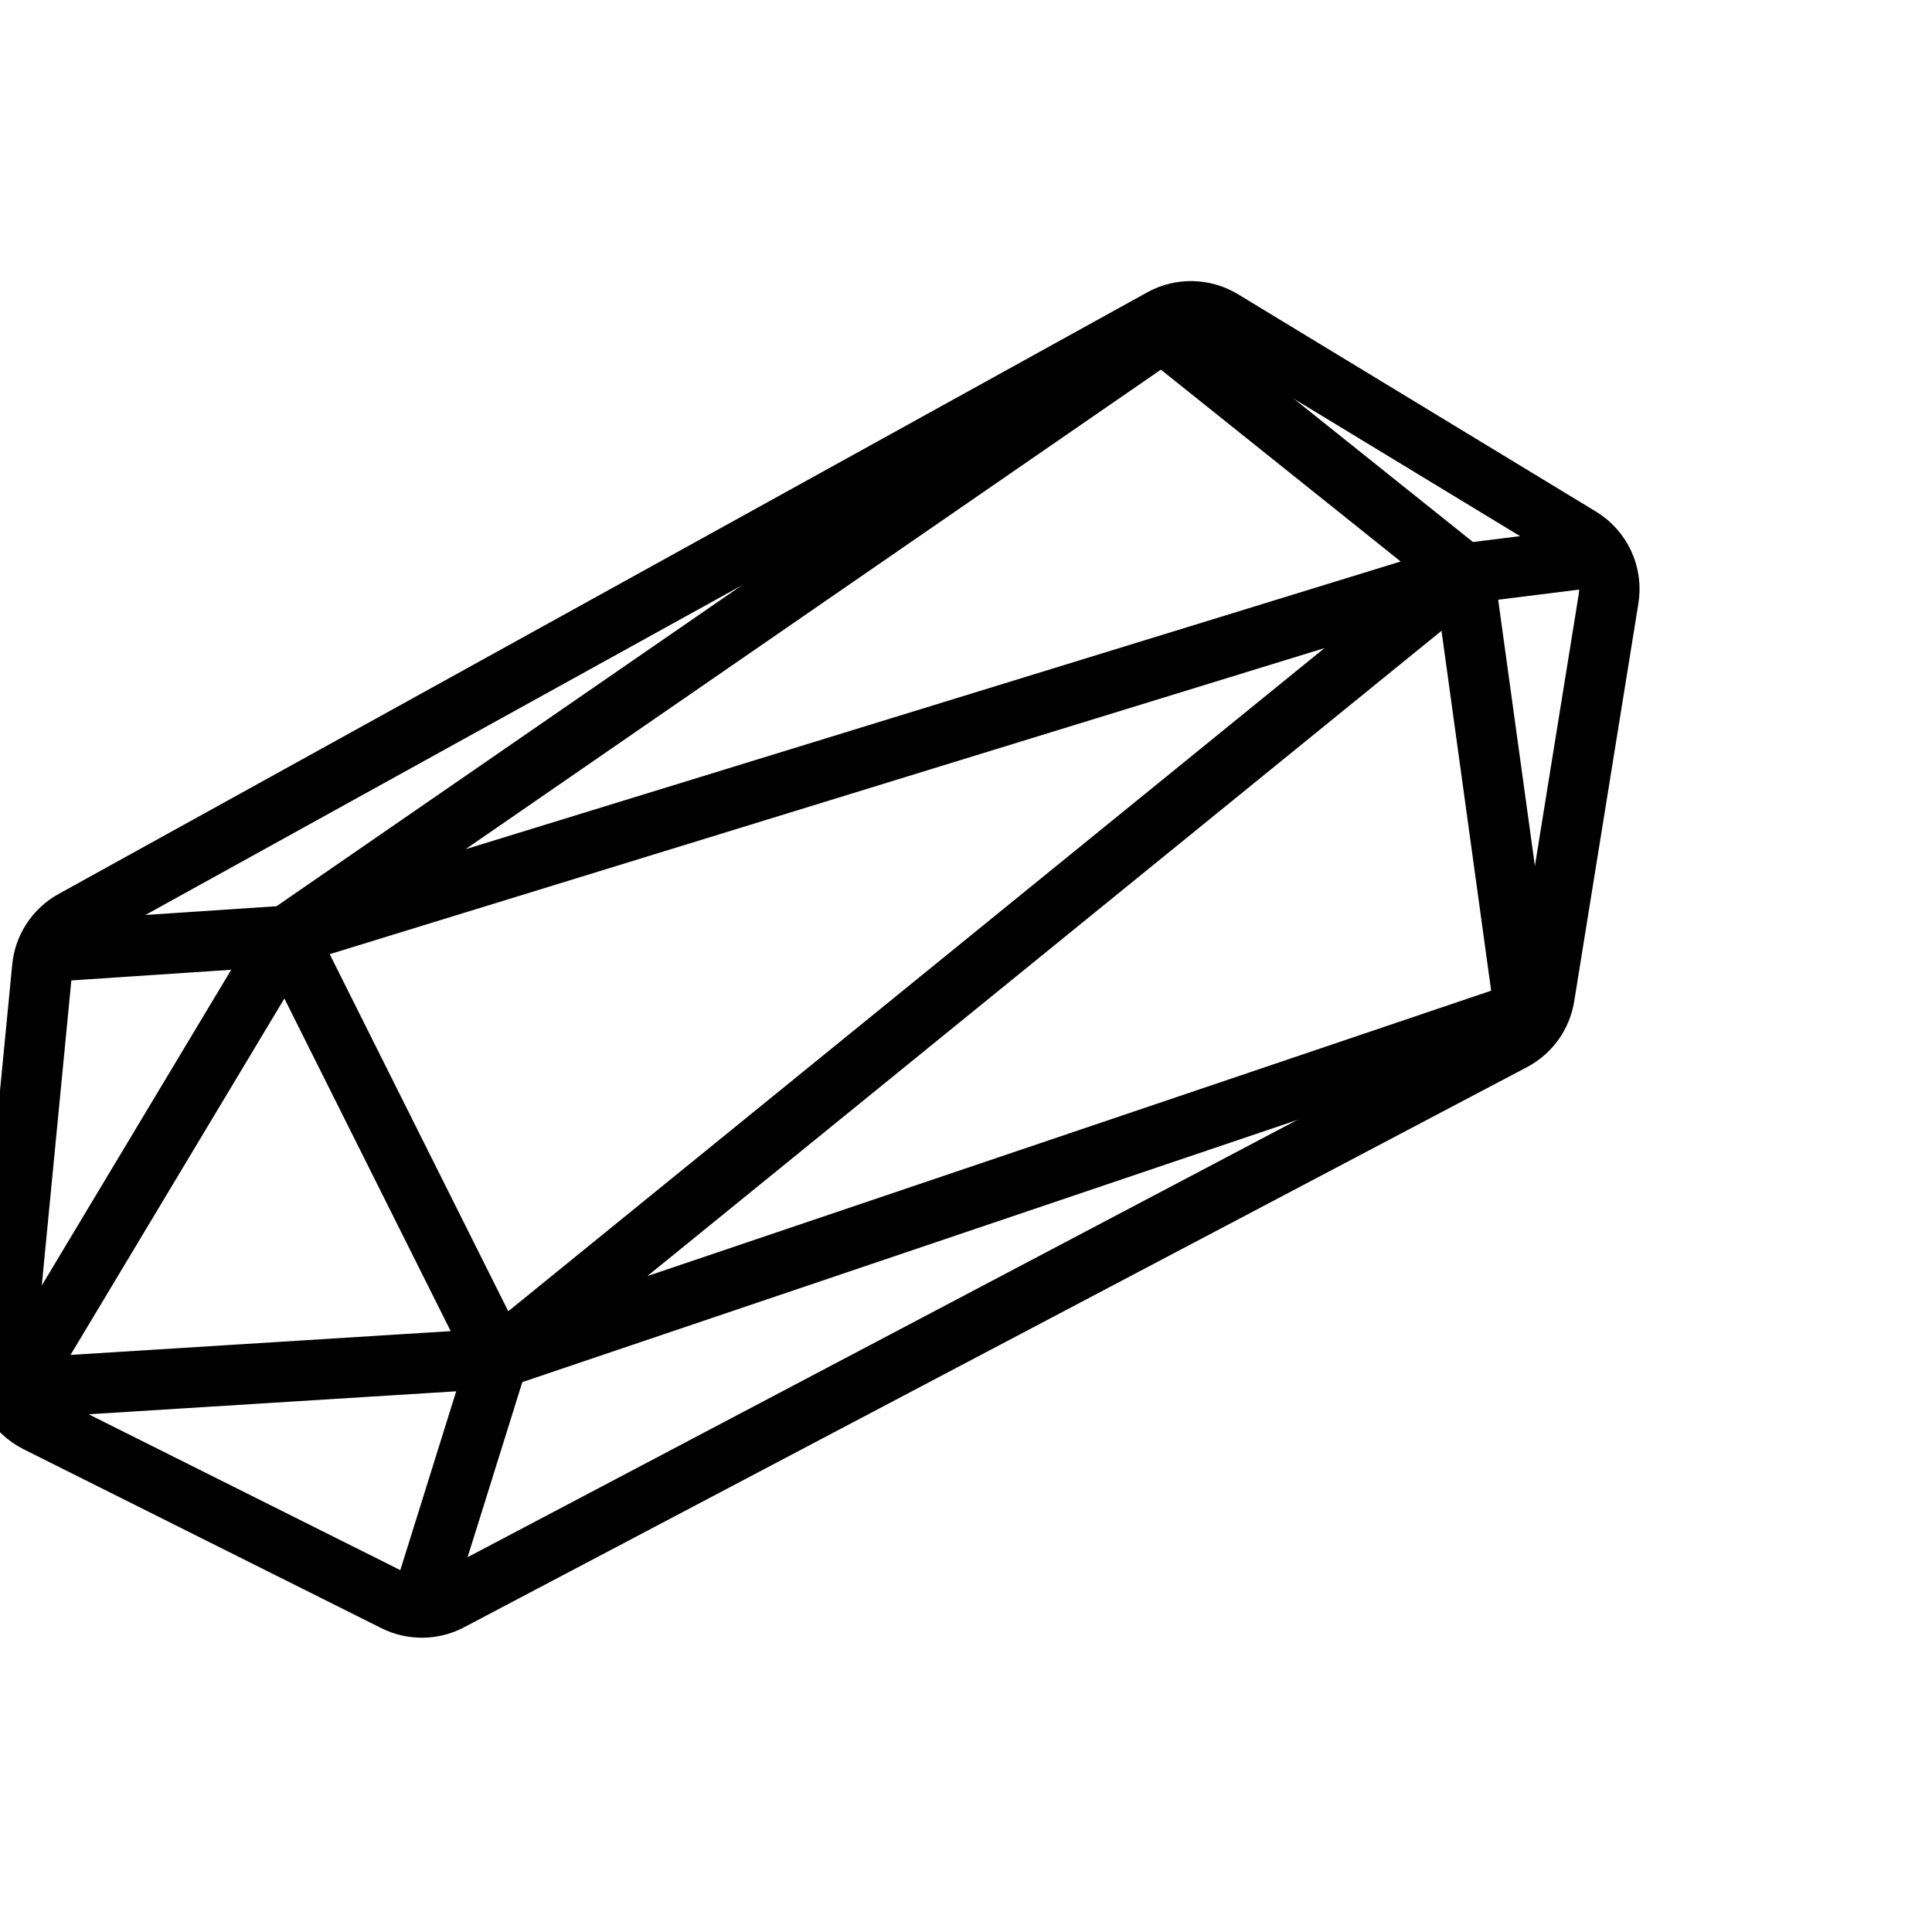
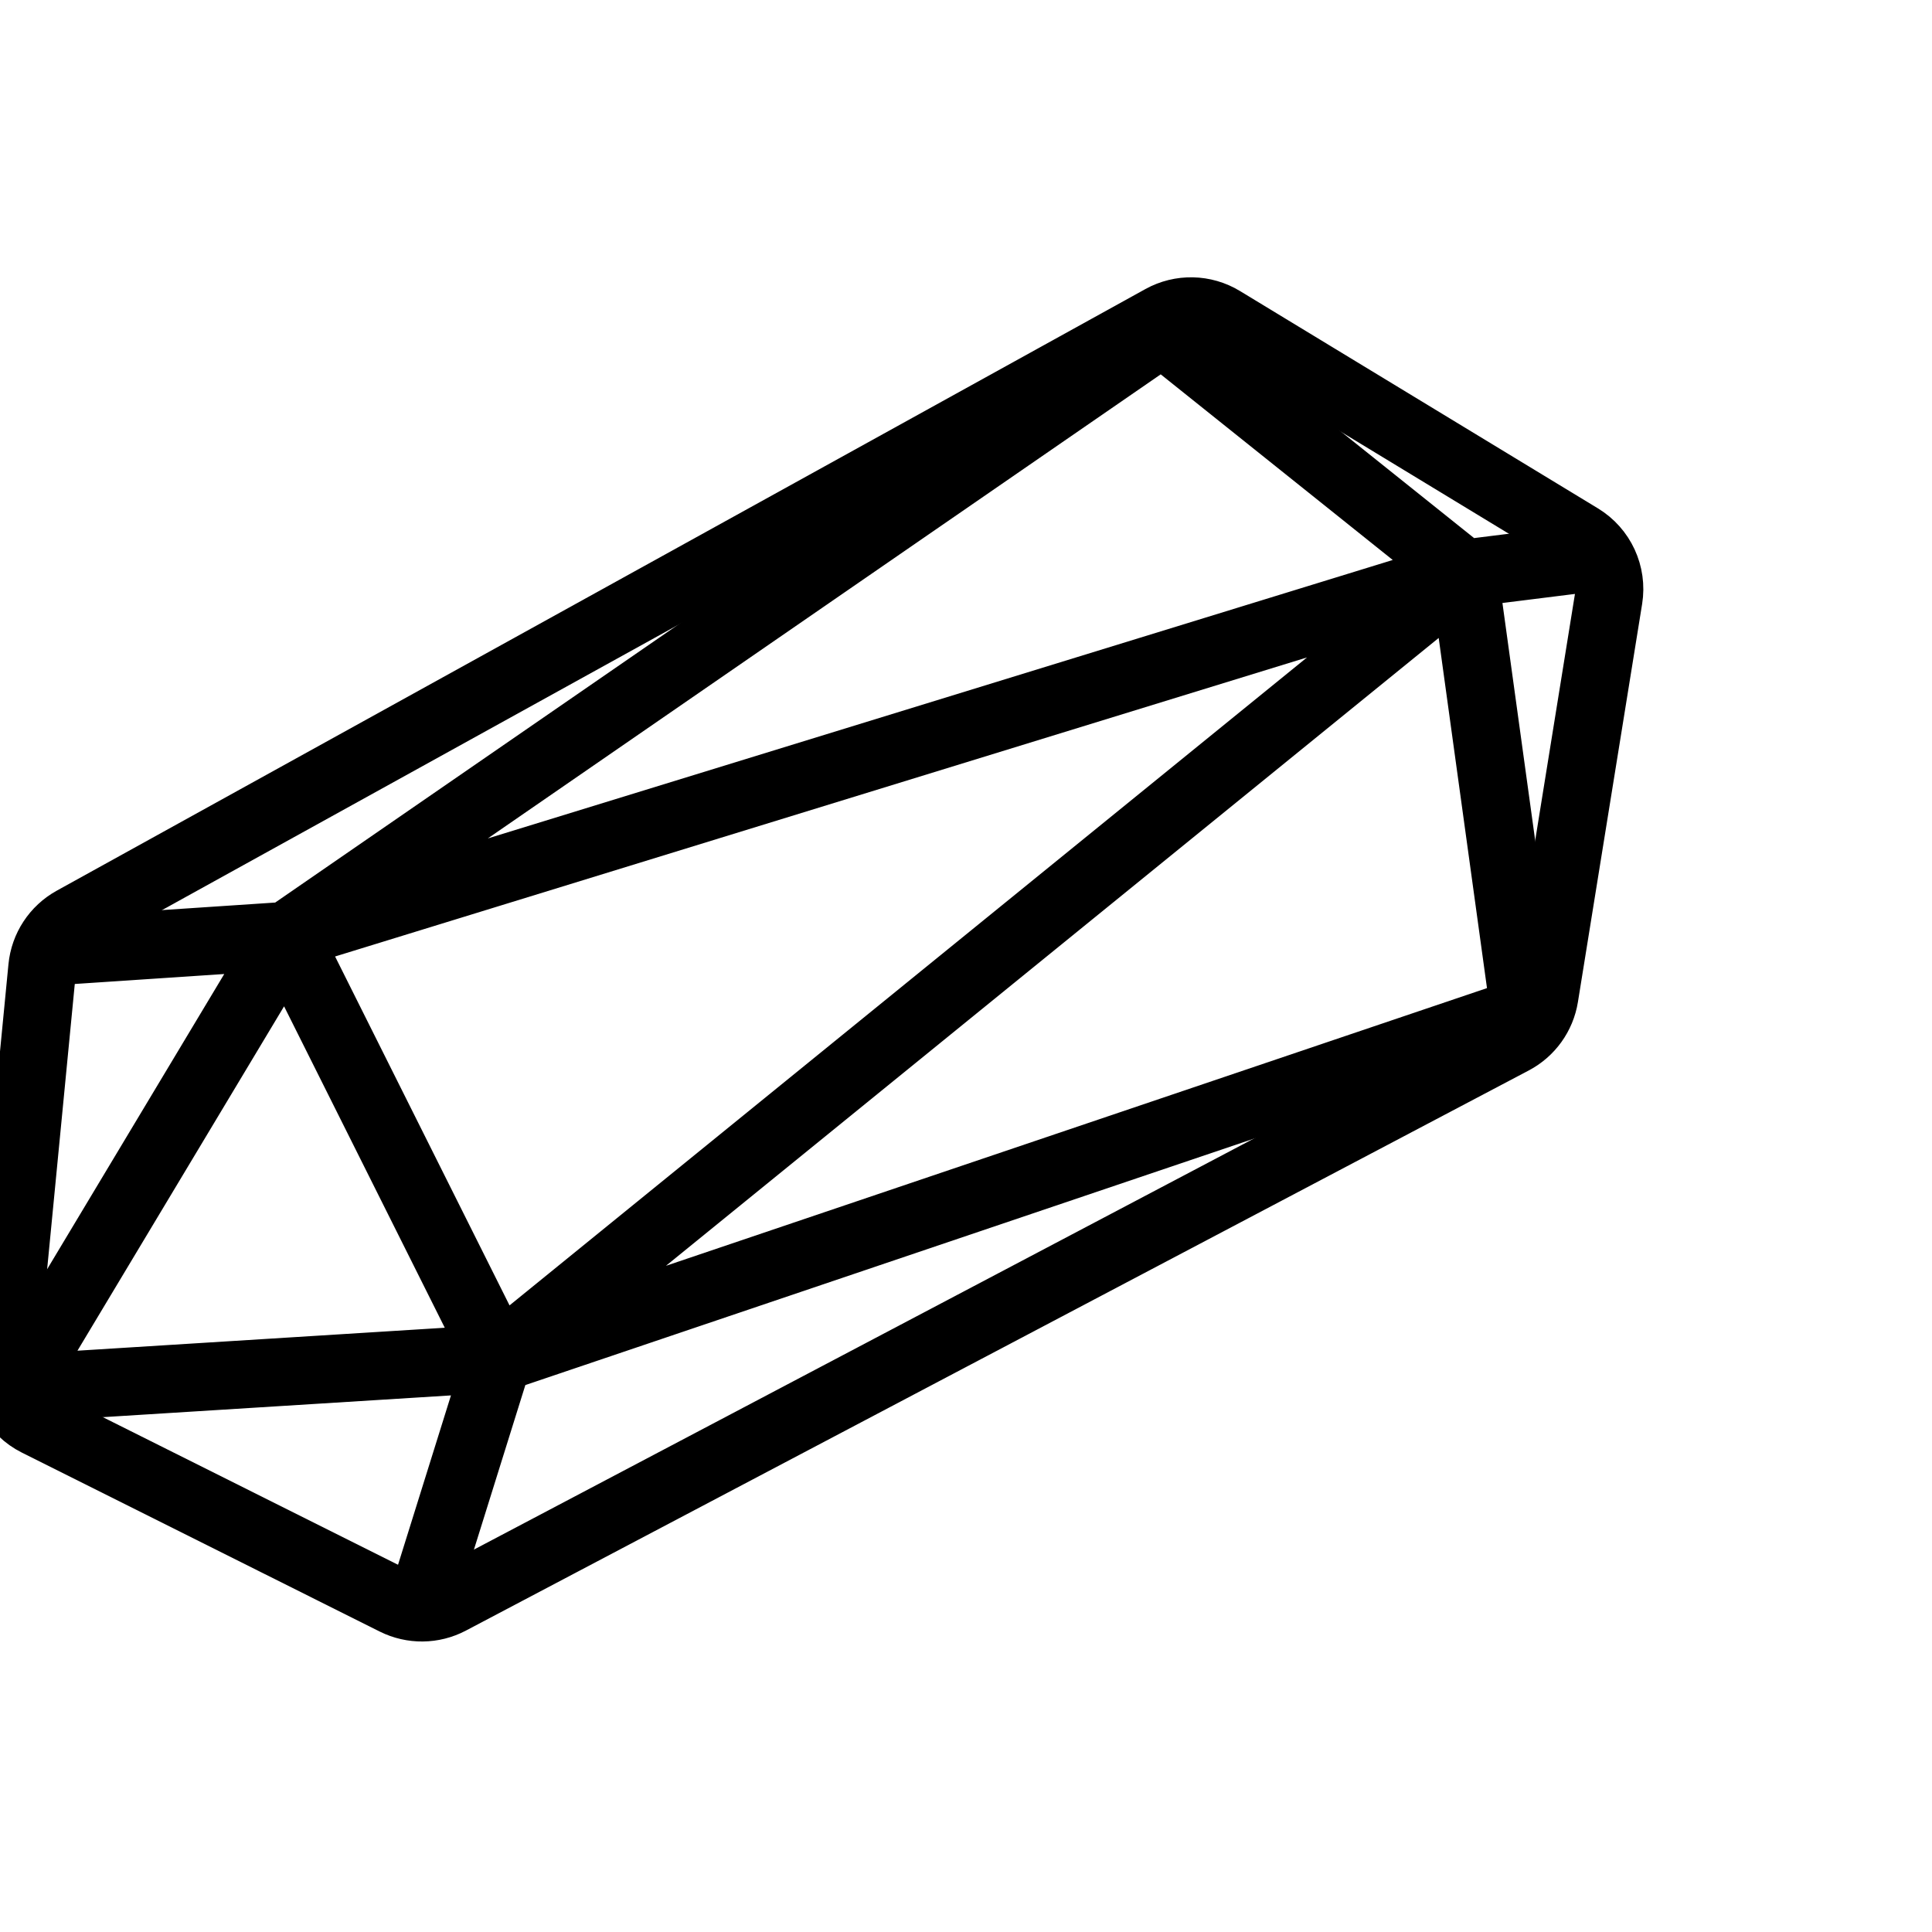
<svg xmlns="http://www.w3.org/2000/svg" viewBox="0 0 64 64" fill="none" stroke="currentColor">
-   <g stroke-linecap="round" stroke-linejoin="round" stroke-width="2" clip-path="url(#clip0)">
+   <g stroke-linecap="round" stroke-linejoin="round" stroke-width="2.25" clip-path="url(#clip0)">
    <path d="M.132 45.133L1.4 32.048a2 2 0 011.023-1.558l36.064-19.93a2 2 0 012.005.042l11.858 7.2a2 2 0 01.937 2.027l-2.127 13.185a2 2 0 01-1.042 1.451L14.908 53.021a2 2 0 01-1.826.02L1.229 47.114a2 2 0 01-1.097-1.981z" />
    <path d="M14 53l2.5-8m0 0l-16 1 9-15m7 14l34-11.5-2-14.5m-32 26l32-26m-32 26l-7-14m0 0l-7.5.5m7.5-.5l29-20 10 8m-39 12l39-12m0 0l4-.5" />
  </g>
  <defs>
    <clipPath id="clip0">
      <path d="M0 0h64v64H0z" />
    </clipPath>
  </defs>
</svg>
